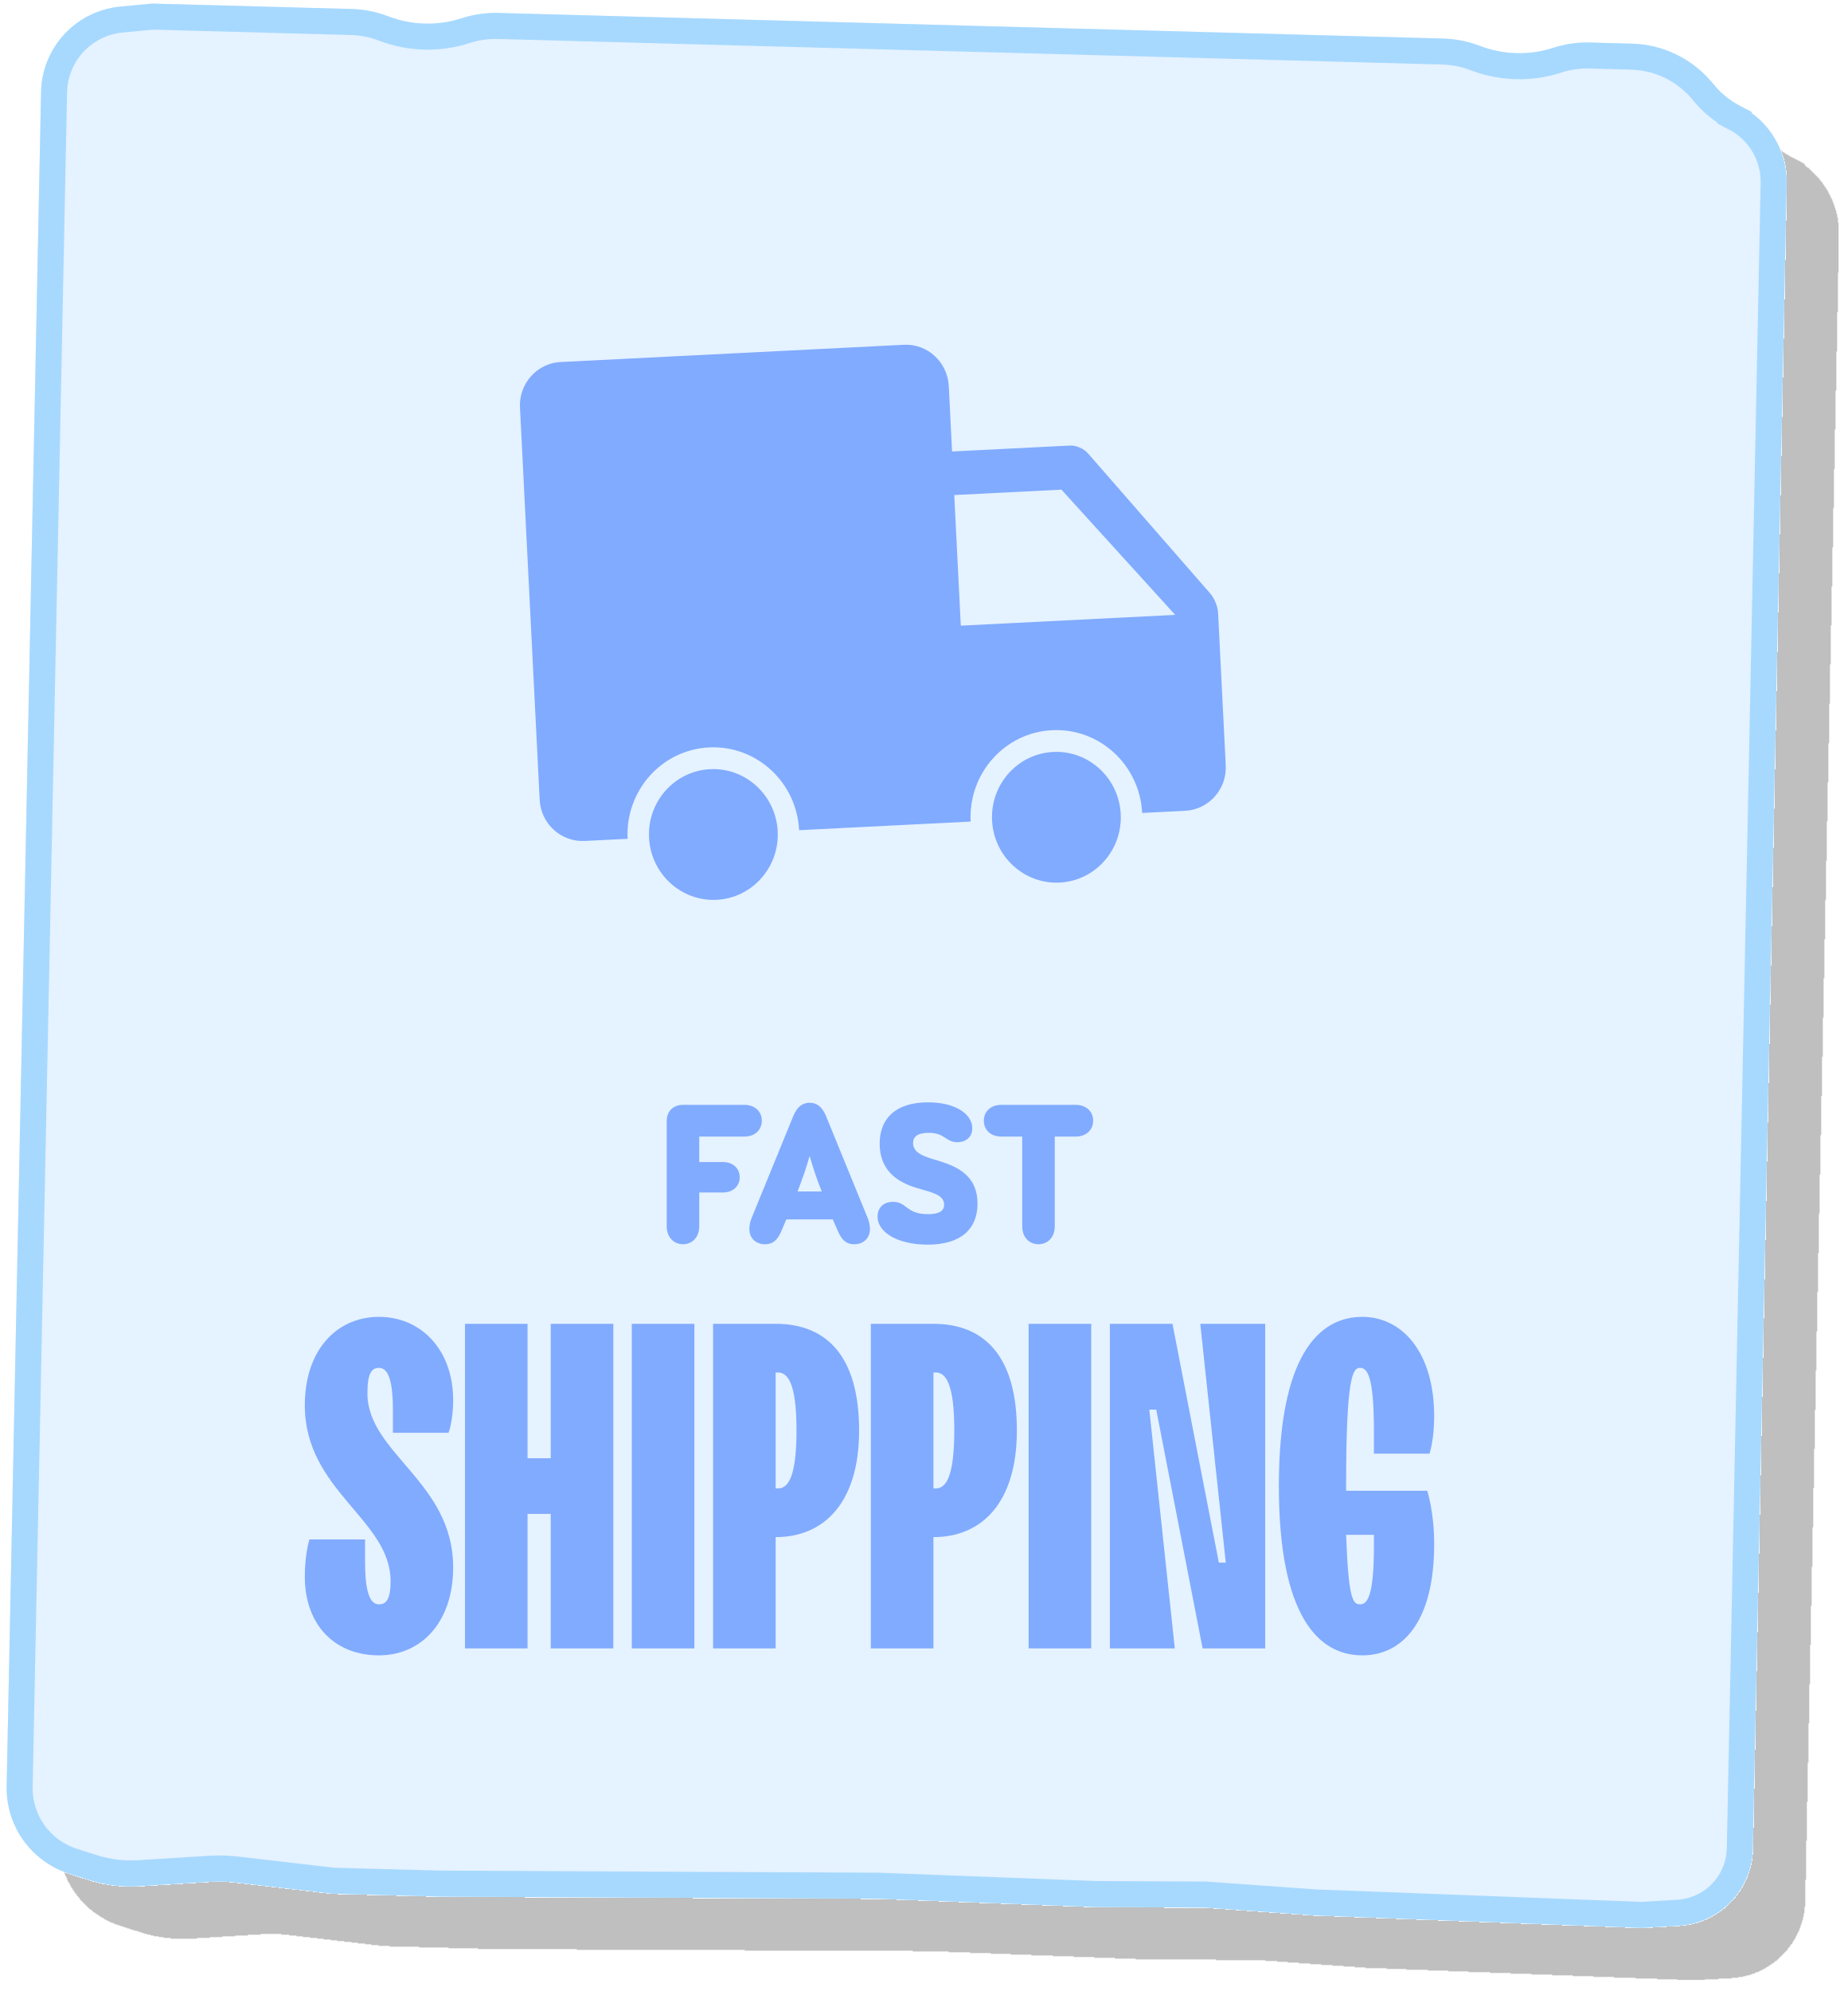
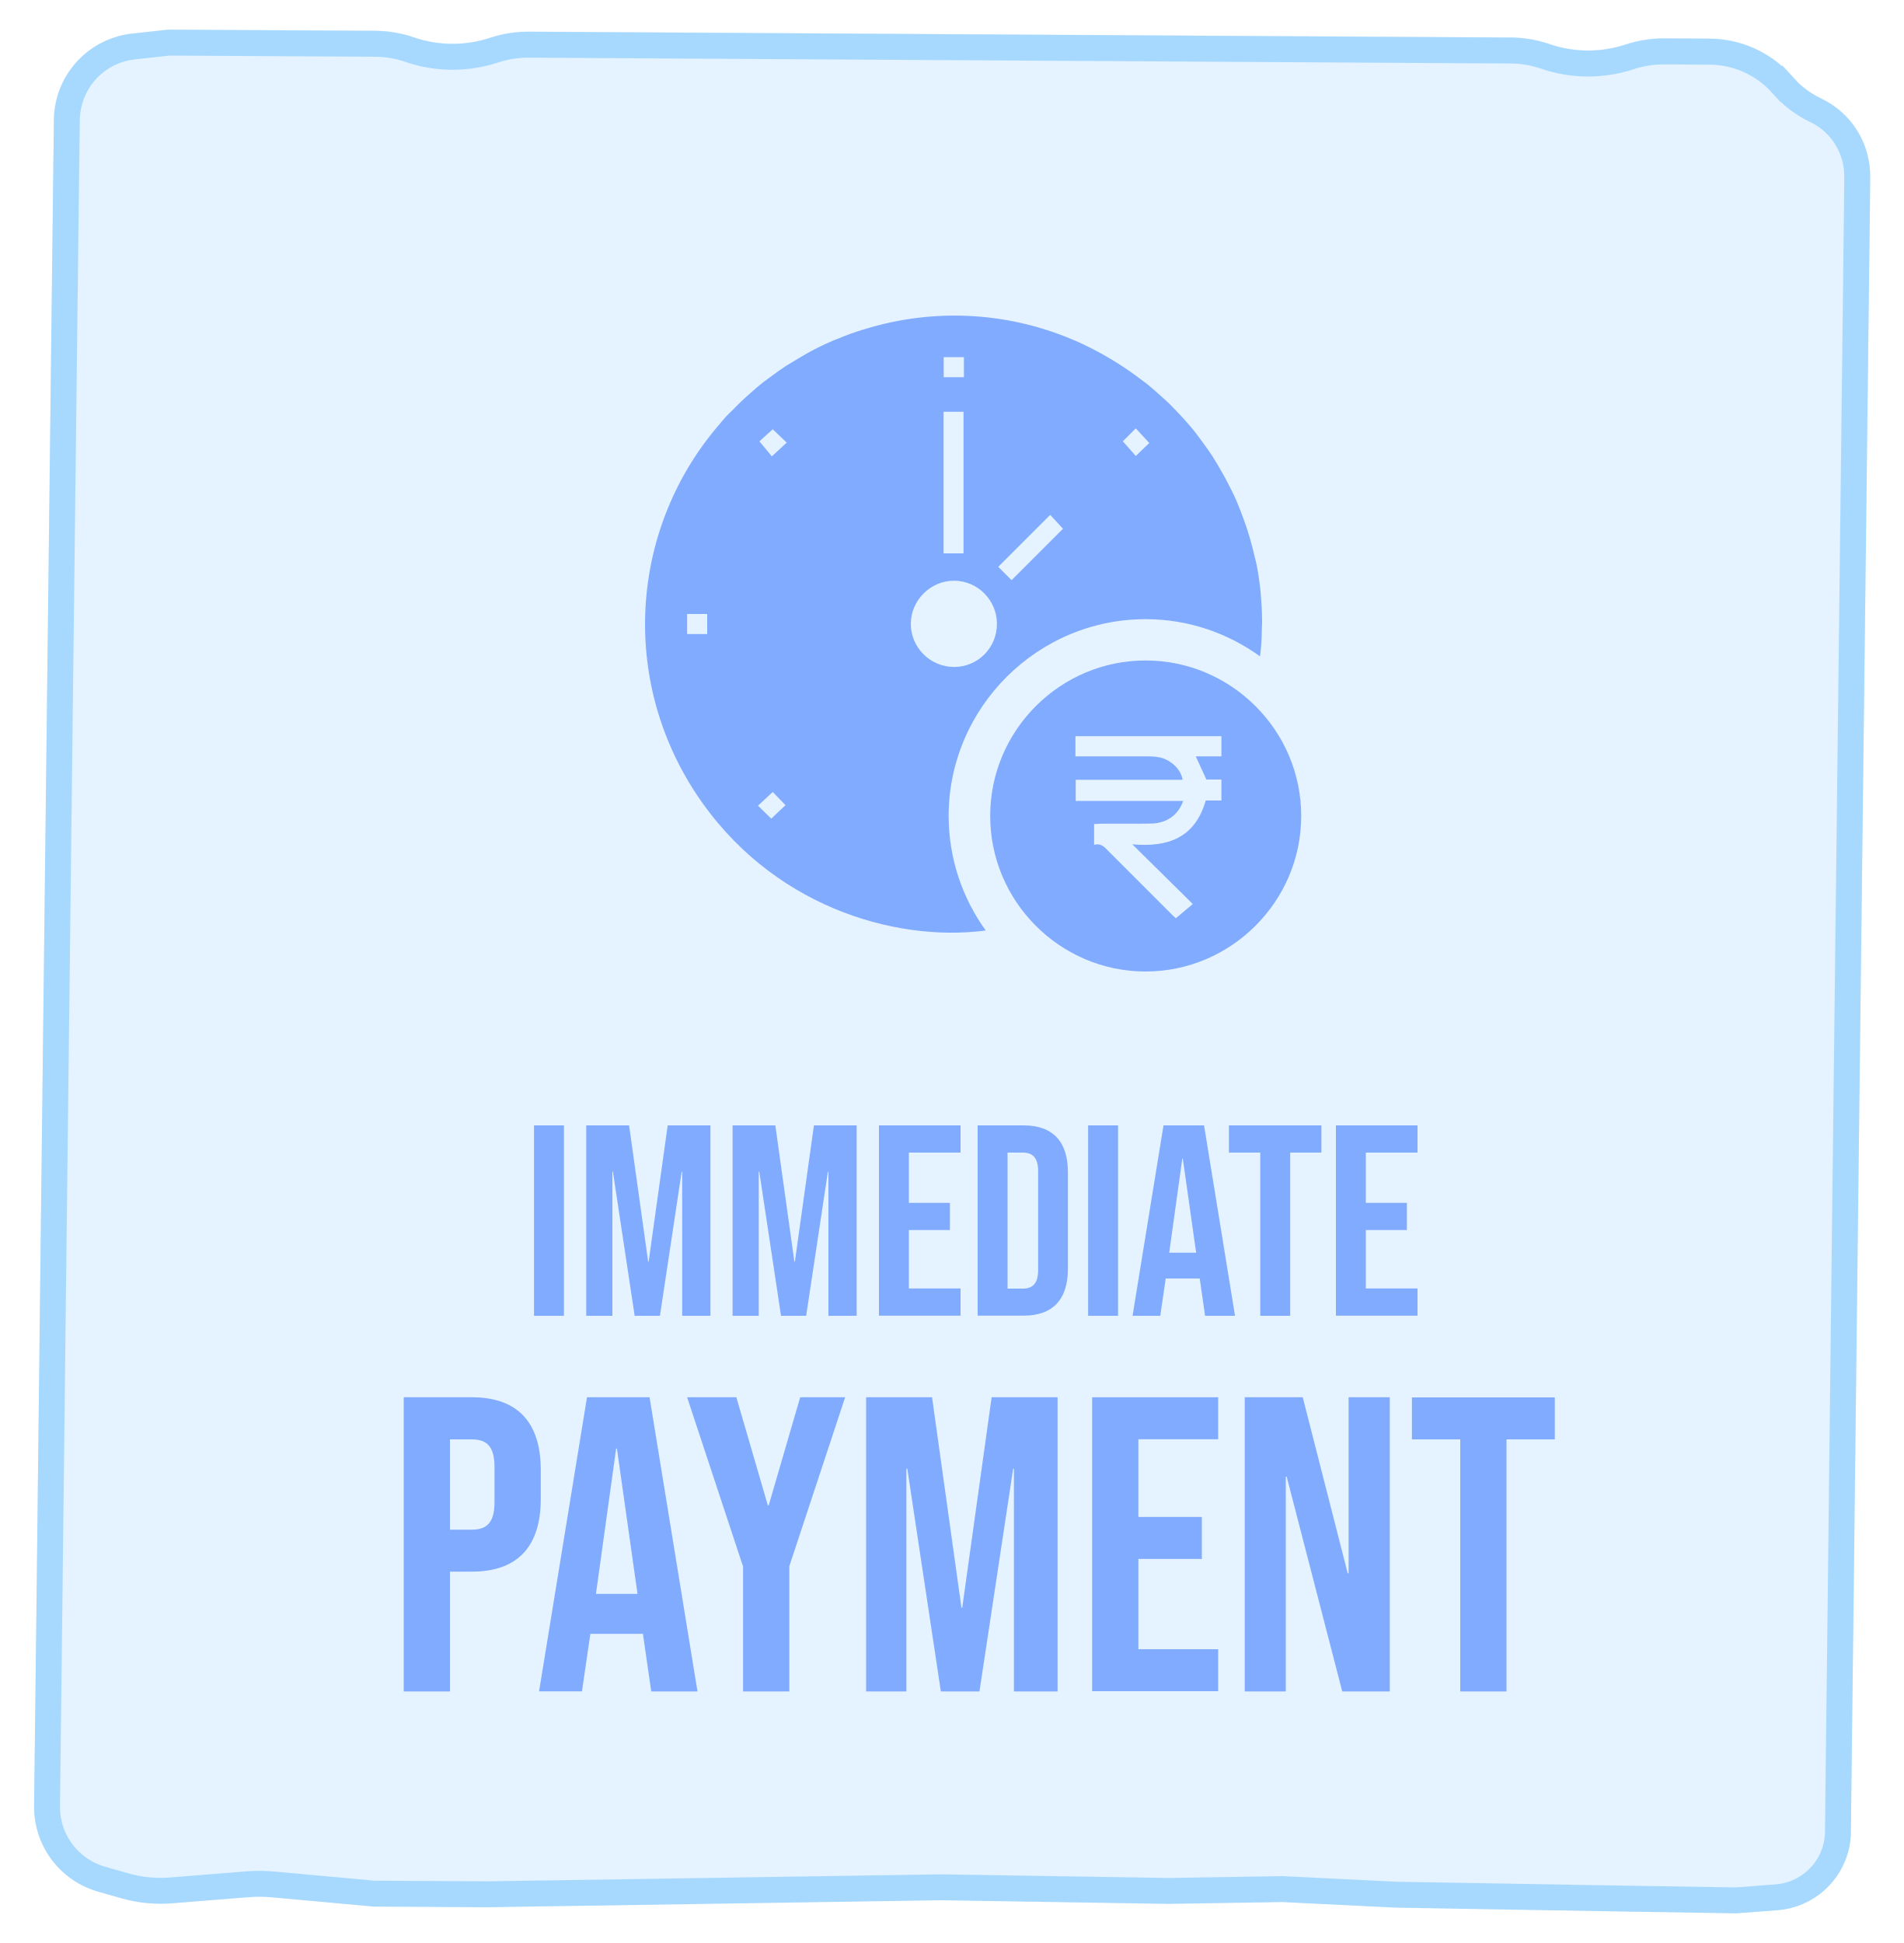
- <svg xmlns="http://www.w3.org/2000/svg" width="142" height="153" viewBox="0 0 142 153" fill="none">
-   <g filter="url(#filter0_d_1321_297)">
-     <path d="M3.309 5.757C3.932 2.901 6.324 0.782 9.235 0.507L11.688 0.275L20.078 0.502L27.015 0.69C27.977 0.716 28.929 0.906 29.829 1.252C31.643 1.948 33.638 2.002 35.478 1.405C36.392 1.108 37.35 0.97 38.313 0.996L70.42 1.865L103.98 2.773L110.917 2.961C111.879 2.987 112.831 3.177 113.731 3.523C115.546 4.219 117.54 4.273 119.38 3.675C120.294 3.379 121.253 3.24 122.215 3.267L125.439 3.354C127.8 3.418 130.027 4.49 131.558 6.299L131.786 6.568C132.341 7.224 133.02 7.765 133.784 8.159C136.003 9.305 137.38 11.615 137.33 14.105L137.283 16.385L137.025 29.088L136.509 54.494L135.555 101.485L135.077 124.98L134.839 136.728L134.73 142.074C134.723 142.425 134.685 142.775 134.618 143.119C134.089 145.821 131.806 147.817 129.056 147.983L126.212 148.155L117.823 147.834L109.435 147.513L101.047 147.192L92.664 146.591L84.27 146.551L67.493 145.909L33.917 145.75L25.527 145.523L18.128 144.661C17.479 144.585 16.824 144.567 16.172 144.608L10.724 144.946C9.417 145.027 8.105 144.866 6.854 144.469L5.324 143.984C3.546 143.42 2.069 142.158 1.235 140.487C0.736 139.49 0.488 138.387 0.51 137.275L0.595 133.094L0.834 121.347L1.311 97.851L2.266 50.861L2.782 25.454L3.04 12.751L3.155 7.058C3.164 6.62 3.216 6.184 3.309 5.757Z" fill="#E5F2FF" />
-     <path d="M133.33 9.047L133.784 8.159L133.33 9.047C135.207 10.017 136.373 11.971 136.33 14.078L136.284 16.358L136.026 29.061L135.509 54.467L134.555 101.458L134.078 124.953L133.839 136.701L133.73 142.047C133.724 142.341 133.693 142.632 133.637 142.92C133.194 145.178 131.287 146.846 128.989 146.985L126.194 147.153L117.855 146.835L109.466 146.514L101.095 146.194L92.729 145.593L92.695 145.591L92.662 145.59L84.285 145.551L67.525 144.91L67.508 144.909L67.491 144.909L33.926 144.75L25.592 144.525L18.238 143.667C17.529 143.585 16.815 143.565 16.104 143.609L10.655 143.948C9.472 144.022 8.283 143.875 7.15 143.516L5.62 143.031C4.102 142.549 2.841 141.471 2.128 140.045C1.703 139.193 1.49 138.252 1.51 137.302L1.595 133.121L1.833 121.374L2.311 97.879L3.265 50.888L3.781 25.481L4.039 12.778L4.155 7.085C4.163 6.712 4.207 6.34 4.286 5.976C4.817 3.543 6.855 1.737 9.336 1.503L11.728 1.276L20.058 1.502L26.994 1.69C27.843 1.713 28.682 1.88 29.476 2.185C31.505 2.964 33.735 3.024 35.793 2.356C36.599 2.094 37.444 1.972 38.292 1.995L70.399 2.864L103.96 3.773L110.896 3.961C111.745 3.983 112.584 4.151 113.379 4.456C115.407 5.235 117.637 5.295 119.695 4.627C120.501 4.365 121.346 4.243 122.195 4.266L125.419 4.354C127.494 4.41 129.451 5.352 130.797 6.942L131.024 7.211C131.665 7.968 132.449 8.592 133.33 9.047Z" stroke="#A7D9FF" stroke-width="2" />
+ <svg xmlns="http://www.w3.org/2000/svg" version="1.1" id="Layer_1" x="0px" y="0px" viewBox="0 0 147 150" style="enable-background:new 0 0 147 150;" xml:space="preserve">
+   <style type="text/css">
+ 	.st0{fill:#E5F2FF;}
+ 	.st1{fill:none;stroke:#A7D9FF;stroke-width:2;}
+ 	.st2{fill:#80ABFF;}
+ </style>
+   <g>
+     <path class="st0" d="M4.29,7.91c0.62-2.85,3-5,5.9-5.32l2.79-0.31l8.77,0.05l7.25,0.04c1,0.01,2,0.18,2.94,0.5   c1.91,0.66,3.98,0.67,5.9,0.03c0.95-0.32,1.95-0.47,2.96-0.47l33.56,0.2l35.07,0.21l7.25,0.04c1,0.01,2,0.18,2.94,0.5   c1.9,0.66,3.98,0.67,5.9,0.03c0.95-0.32,1.95-0.47,2.96-0.47l3.49,0.02c2.4,0.01,4.68,1.03,6.3,2.8l0.26,0.29   c0.58,0.64,1.28,1.16,2.07,1.53c2.34,1.1,3.82,3.47,3.79,6.06l-0.02,2.1l-0.15,12.7l-0.3,25.41l-0.55,46.99l-0.27,23.5l-0.14,11.75   l-0.06,5.32c0,0.37-0.04,0.73-0.11,1.09c-0.53,2.7-2.79,4.73-5.54,4.94l-3.19,0.25l-8.77-0.14l-8.77-0.15l-8.77-0.15l-8.76-0.43   l-8.77,0.14l-17.53-0.29l-35.08,0.54l-8.77-0.05l-7.82-0.71c-0.62-0.06-1.25-0.06-1.87-0.01l-5.87,0.47   c-1.3,0.1-2.61-0.02-3.86-0.38l-1.83-0.52c-1.78-0.5-3.27-1.7-4.14-3.32c-0.55-1.01-0.82-2.15-0.81-3.31l0.05-4.11l0.14-11.75   l0.27-23.5l0.55-46.99l0.3-25.41l0.15-12.7l0.07-5.66C4.14,8.82,4.2,8.36,4.29,7.91z" />
+     <path class="st1" d="M137.53,6.46l0.74-0.68L137.53,6.46l0.26,0.29c0.67,0.74,1.48,1.33,2.38,1.76c1.99,0.94,3.24,2.95,3.22,5.15   l-0.02,2.1l-0.15,12.7l-0.3,25.41l-0.55,46.99l-0.27,23.5l-0.14,11.75l-0.06,5.32c0,0.31-0.04,0.61-0.09,0.91   c-0.44,2.26-2.34,3.95-4.63,4.13l-3.15,0.24l-8.72-0.14l-8.77-0.15l-8.75-0.15l-8.75-0.43l-0.03,0l-0.03,0l-8.75,0.14L72.7,145.7   h-0.02h-0.02l-35.06,0.54H37.6l-8.71-0.05l-7.78-0.71c-0.68-0.06-1.36-0.07-2.04-0.01l-5.87,0.47c-1.18,0.09-2.37-0.02-3.51-0.34   l-1.83-0.52c-1.52-0.43-2.79-1.45-3.54-2.84c-0.47-0.87-0.7-1.84-0.69-2.83l0.05-4.11l0.14-11.75l0.27-23.5l0.55-46.99l0.3-25.41   l0.15-12.7l0.07-5.66c0-0.39,0.05-0.78,0.13-1.16C5.8,5.69,7.83,3.86,10.3,3.59l2.74-0.3l8.71,0.05L29,3.38   c0.89,0.01,1.78,0.16,2.62,0.45c2.11,0.73,4.41,0.74,6.54,0.04c0.85-0.28,1.74-0.42,2.63-0.42l33.56,0.2l35.07,0.21l7.25,0.04   c0.89,0.01,1.78,0.16,2.62,0.45c2.11,0.73,4.41,0.74,6.54,0.04c0.85-0.28,1.74-0.42,2.63-0.42l3.49,0.02   C134.08,3.99,136.1,4.89,137.53,6.46z" />
  </g>
-   <path fill-rule="evenodd" clip-rule="evenodd" d="M48.24 64.459L44.947 64.624C43.127 64.715 41.574 63.302 41.482 61.459L39.968 31.316C39.876 29.478 41.281 27.912 43.081 27.821L69.479 26.495C71.292 26.404 72.835 27.826 72.928 29.684L73.179 34.695L82.258 34.239C82.704 34.217 83.305 34.472 83.617 34.829L93.034 45.619C93.338 45.965 93.603 46.61 93.626 47.08L94.215 58.809C94.308 60.649 92.917 62.215 91.084 62.307L87.791 62.472C87.605 58.776 84.504 55.929 80.863 56.112C77.222 56.294 74.422 59.438 74.607 63.134L61.424 63.796C61.238 60.1 58.137 57.253 54.496 57.436C50.855 57.618 48.055 60.763 48.24 64.459ZM73.347 38.041L73.851 48.079L90.331 47.251L81.587 37.627L73.347 38.041ZM81.451 67.822C78.722 67.959 76.394 65.823 76.255 63.052C76.116 60.281 78.218 57.922 80.947 57.785C83.676 57.648 86.004 59.785 86.143 62.555C86.282 65.326 84.18 67.685 81.451 67.822ZM55.084 69.146C52.355 69.283 50.028 67.147 49.889 64.376C49.749 61.605 51.851 59.246 54.58 59.109C57.31 58.972 59.637 61.109 59.776 63.879C59.915 66.65 57.814 69.009 55.084 69.146Z" fill="#80ABFF" />
-   <path d="M53.747 89.297H55.559C56.361 89.297 56.858 89.81 56.858 90.467C56.858 91.125 56.361 91.638 55.559 91.638H53.747V94.235C53.747 95.085 53.202 95.614 52.496 95.614C51.807 95.614 51.246 95.085 51.246 94.235V86.154C51.246 85.4 51.743 84.903 52.496 84.903H57.21C58.044 84.903 58.557 85.433 58.557 86.122C58.557 86.811 58.044 87.341 57.21 87.341H53.747V89.297ZM63.163 91.558C62.778 90.612 62.506 89.778 62.233 88.832C61.961 89.778 61.672 90.612 61.303 91.558H63.163ZM64.013 93.706H60.437L60.052 94.62C59.796 95.213 59.475 95.614 58.802 95.614C58.08 95.614 57.599 95.133 57.599 94.444C57.599 94.219 57.647 93.899 57.776 93.594L60.966 85.785C61.255 85.08 61.656 84.743 62.233 84.743C62.81 84.743 63.211 85.08 63.5 85.785L66.691 93.594C66.819 93.899 66.867 94.219 66.867 94.444C66.867 95.133 66.386 95.614 65.664 95.614C64.991 95.614 64.67 95.213 64.414 94.62L64.013 93.706ZM71.303 95.646C69.106 95.646 67.455 94.764 67.455 93.482C67.455 92.856 67.856 92.359 68.641 92.359C69.732 92.359 69.635 93.305 71.335 93.305C72.217 93.305 72.57 93.033 72.57 92.584C72.57 91.766 71.527 91.622 70.453 91.285C69.122 90.884 67.615 90.05 67.615 87.886C67.615 85.946 68.85 84.711 71.335 84.711C73.484 84.711 74.734 85.641 74.734 86.699C74.734 87.325 74.301 87.773 73.58 87.773C72.682 87.773 72.65 87.052 71.383 87.052C70.533 87.052 70.181 87.357 70.181 87.838C70.181 88.623 71.094 88.896 71.976 89.153C73.403 89.585 75.135 90.211 75.135 92.504C75.135 94.364 73.949 95.646 71.303 95.646ZM81.074 87.341V94.235C81.074 95.085 80.529 95.614 79.823 95.614C79.118 95.614 78.572 95.085 78.572 94.235V87.341H76.969C76.135 87.341 75.622 86.811 75.622 86.122C75.622 85.433 76.135 84.903 76.969 84.903H82.677C83.511 84.903 84.024 85.433 84.024 86.122C84.024 86.811 83.511 87.341 82.677 87.341H81.074Z" fill="#80ABFF" />
-   <path d="M29.131 127.207C25.746 127.207 23.43 124.891 23.43 121.149C23.43 119.368 23.787 118.299 23.787 118.299H28.062V120.081C28.062 122.753 28.597 123.287 29.131 123.287C29.666 123.287 30.022 122.931 30.022 121.506C30.022 116.767 23.43 114.558 23.43 108.001C23.43 103.69 25.924 101.196 29.131 101.196C32.338 101.196 34.832 103.69 34.832 107.609C34.832 109.177 34.476 110.104 34.476 110.104H30.2V108.322C30.2 105.65 29.666 105.115 29.131 105.115C28.597 105.115 28.241 105.471 28.241 107.075C28.241 111.671 34.832 113.881 34.832 120.437C34.832 124.713 32.338 127.207 29.131 127.207ZM35.74 126.672V101.73H40.55V112.063H42.332V101.73H47.142V126.672H42.332V116.339H40.55V126.672H35.74ZM48.563 126.672V101.73H53.373V126.672H48.563ZM54.81 126.672V101.73H59.62C63.54 101.73 66.034 104.224 66.034 109.925C66.034 115.448 63.361 118.121 59.62 118.121V126.672H54.81ZM59.62 114.379H59.798C60.511 114.379 61.224 113.667 61.224 109.925C61.224 106.184 60.511 105.471 59.798 105.471H59.62V114.379ZM66.937 126.672V101.73H71.748C75.667 101.73 78.161 104.224 78.161 109.925C78.161 115.448 75.489 118.121 71.748 118.121V126.672H66.937ZM71.748 114.379H71.926C72.638 114.379 73.351 113.667 73.351 109.925C73.351 106.184 72.638 105.471 71.926 105.471H71.748V114.379ZM79.064 126.672V101.73H83.875V126.672H79.064ZM85.311 126.672V101.73H90.121L93.685 120.081H94.219L92.259 101.73H97.248V126.672H92.438L88.874 108.322H88.34L90.3 126.672H85.311ZM104.714 127.207C101.329 127.207 98.3 124.178 98.3 114.201C98.3 104.224 101.329 101.196 104.714 101.196C107.743 101.196 110.237 103.868 110.237 108.856C110.237 110.638 109.88 111.707 109.88 111.707H105.605V109.925C105.605 105.65 105.07 105.115 104.536 105.115C104.001 105.115 103.467 105.65 103.467 114.201V114.558H109.702C109.702 114.558 110.237 116.161 110.237 118.655C110.237 124.713 107.743 127.207 104.714 127.207ZM104.536 123.287C105.07 123.287 105.605 122.753 105.605 118.833V117.943H103.467C103.645 122.931 104.001 123.287 104.536 123.287Z" fill="#80ABFF" />
-   <defs>
-     <filter id="filter0_d_1321_297" x="0.509" y="0.275" width="140.822" height="151.88" filterUnits="userSpaceOnUse" color-interpolation-filters="sRGB">
-       <feFlood flood-opacity="0" result="BackgroundImageFix" />
-       <feColorMatrix in="SourceAlpha" type="matrix" values="0 0 0 0 0 0 0 0 0 0 0 0 0 0 0 0 0 0 127 0" result="hardAlpha" />
-       <feOffset dx="4" dy="4" />
-       <feComposite in2="hardAlpha" operator="out" />
-       <feColorMatrix type="matrix" values="0 0 0 0 0 0 0 0 0 0 0 0 0 0 0 0 0 0 0.25 0" />
-       <feBlend mode="normal" in2="BackgroundImageFix" result="effect1_dropShadow_1321_297" />
-       <feBlend mode="normal" in="SourceGraphic" in2="effect1_dropShadow_1321_297" result="shape" />
-     </filter>
-   </defs>
+   <g>
+     <path class="st2" d="M41.23,86.88h2.31v14.7h-2.31V86.88z" />
+     <path class="st2" d="M45.27,86.88h3.3l1.47,10.52h0.04l1.47-10.52h3.3v14.7h-2.18V90.45h-0.04l-1.68,11.13H49l-1.68-11.13h-0.04   v11.13h-2.02V86.88z" />
+     <path class="st2" d="M56.56,86.88h3.3l1.47,10.52h0.04l1.47-10.52h3.3v14.7h-2.18V90.45h-0.04l-1.68,11.13H60.3l-1.68-11.13h-0.04   v11.13h-2.02V86.88z" />
+     <path class="st2" d="M67.86,86.88h6.3v2.1h-3.99v3.88h3.17v2.1h-3.17v4.51h3.99v2.1h-6.3V86.88z" />
+     <path class="st2" d="M75.48,86.88h3.53c2.31,0,3.44,1.28,3.44,3.63v7.43c0,2.35-1.13,3.63-3.44,3.63h-3.53V86.88z M78.97,99.48   c0.74,0,1.18-0.38,1.18-1.43v-7.64c0-1.05-0.44-1.43-1.18-1.43h-1.18v10.5H78.97z" />
+     <path class="st2" d="M84.01,86.88h2.31v14.7h-2.31V86.88z" />
+     <path class="st2" d="M89.83,86.88h3.13l2.39,14.7h-2.31l-0.42-2.92v0.04h-2.62l-0.42,2.88h-2.14L89.83,86.88z M92.35,96.71   l-1.03-7.26h-0.04l-1.01,7.26H92.35z" />
+     <path class="st2" d="M97.3,88.98h-2.42v-2.1h7.14v2.1h-2.41v12.6H97.3V88.98z" />
+     <path class="st2" d="M103.14,86.88h6.3v2.1h-3.99v3.88h3.17v2.1h-3.17v4.51h3.99v2.1h-6.3V86.88z" />
+     <path class="st2" d="M31.18,107.87h5.25c3.57,0,5.32,1.98,5.32,5.61v2.24c0,3.63-1.75,5.61-5.32,5.61h-1.69v9.25h-3.57V107.87z    M36.43,118.09c1.14,0,1.75-0.52,1.75-2.14v-2.69c0-1.62-0.62-2.14-1.75-2.14h-1.69v6.97H36.43z" />
+     <path class="st2" d="M45.32,107.87h4.83l3.7,22.71h-3.57l-0.65-4.51v0.06h-4.05l-0.65,4.44h-3.31L45.32,107.87z M49.22,123.05   l-1.59-11.22h-0.06l-1.56,11.22H49.22z" />
+     <path class="st2" d="M57.36,120.91l-4.31-13.04h3.8l2.43,8.34h0.07l2.43-8.34h3.47l-4.31,13.04v9.67h-3.57V120.91z" />
+     <path class="st2" d="M66.87,107.87h5.09l2.27,16.25h0.06l2.27-16.25h5.09v22.71h-3.37v-17.19h-0.06l-2.6,17.19h-2.98l-2.59-17.19   h-0.07v17.19h-3.11V107.87z" />
+     <path class="st2" d="M84.32,107.87h9.73v3.24h-6.16v6h4.9v3.24h-4.9v6.97h6.16v3.24h-9.73V107.87z" />
+     <path class="st2" d="M96.1,107.87h4.48l3.47,13.59h0.07v-13.59h3.18v22.71h-3.67L99.34,114h-0.07v16.58H96.1V107.87z" />
+     <path class="st2" d="M112.74,111.12h-3.73v-3.24h11.03v3.24h-3.73v19.46h-3.57V111.12z" />
+   </g>
+   <g>
+     <path class="st2" d="M100.46,63c0,6.6-5.43,12.01-12.03,12c-6.61-0.01-12-5.43-11.98-12.04c0.01-6.61,5.44-12,12.04-11.97   C95.09,51.01,100.47,56.42,100.46,63z M83.03,58.39c1.86,0,3.68,0,5.49,0c0.32,0,0.64,0.01,0.95,0.07c0.9,0.16,1.73,0.94,1.83,1.74   c-2.76,0-5.51,0-8.25,0c0,0.56,0,1.07,0,1.63c2.79,0,5.53,0,8.3,0c-0.39,1.11-1.29,1.73-2.5,1.75c-1.28,0.02-2.56,0-3.84,0.01   c-0.18,0-0.36,0.02-0.54,0.03c0,0.55,0,1.04,0,1.6c0.58-0.16,0.85,0.24,1.17,0.55c1.62,1.62,3.24,3.24,4.86,4.86   c0.13,0.13,0.26,0.24,0.28,0.26c0.43-0.36,0.83-0.69,1.31-1.1c-1.55-1.53-3.06-3.02-4.67-4.61c2.75,0.25,4.85-0.5,5.67-3.38   c0.4,0,0.8,0,1.21,0c0-0.56,0-1.07,0-1.62c-0.43,0-0.83,0-1.16,0c-0.28-0.62-0.54-1.17-0.82-1.79c0.69,0,1.33,0,1.98,0   c0-0.56,0-1.05,0-1.56c-3.77,0-7.52,0-11.27,0C83.03,57.34,83.03,57.82,83.03,58.39z" />
+     <path class="st2" d="M97.44,47.97c0-0.68-0.04-1.37-0.1-2.07c-0.01-0.09-0.01-0.18-0.02-0.27c-0.08-0.72-0.18-1.44-0.33-2.16   c-0.04-0.18-0.09-0.35-0.13-0.53c-0.11-0.48-0.23-0.95-0.37-1.42c-0.09-0.31-0.19-0.62-0.29-0.92c-0.11-0.33-0.24-0.66-0.36-0.99   c-0.13-0.33-0.25-0.66-0.39-0.98c-0.16-0.37-0.34-0.72-0.52-1.08c-0.24-0.48-0.5-0.95-0.77-1.41c-0.19-0.33-0.39-0.66-0.6-0.99   c-0.18-0.27-0.37-0.54-0.56-0.8c-0.22-0.31-0.45-0.61-0.68-0.92c-0.2-0.26-0.41-0.51-0.63-0.76c-0.24-0.28-0.49-0.55-0.75-0.82   c-0.24-0.25-0.48-0.51-0.73-0.75c-0.23-0.22-0.47-0.43-0.71-0.64c-0.3-0.27-0.61-0.55-0.92-0.8c-0.12-0.1-0.26-0.19-0.39-0.29   c-1.16-0.89-2.39-1.68-3.7-2.36c-0.5-0.26-0.99-0.5-1.5-0.72c-0.08-0.03-0.16-0.06-0.24-0.1c-5.15-2.16-10.79-2.38-15.99-0.78   c-0.09,0.03-0.18,0.05-0.27,0.08c-0.61,0.19-1.2,0.41-1.8,0.66c-0.12,0.05-0.24,0.09-0.36,0.14c-0.64,0.27-1.27,0.58-1.88,0.91   c-0.35,0.19-0.68,0.4-1.02,0.6c-0.26,0.16-0.52,0.31-0.78,0.47c-0.36,0.24-0.71,0.49-1.06,0.75c-0.23,0.17-0.45,0.33-0.68,0.5   c-0.32,0.25-0.63,0.52-0.93,0.79c-0.26,0.23-0.52,0.46-0.77,0.7c-0.23,0.22-0.46,0.45-0.68,0.68c-0.15,0.15-0.31,0.29-0.46,0.45   c-0.22,0.24-0.41,0.49-0.62,0.73c-0.08,0.09-0.15,0.18-0.23,0.27c-6.55,7.91-7.31,19.31-1.46,28.16   c5.69,8.6,15.21,11.43,22.23,10.55c0.04,0,0.07-0.01,0.11-0.02c-1.8-2.5-2.86-5.56-2.86-8.86c0.02-8.37,6.89-15.2,15.26-15.17   c3.27,0.01,6.3,1.08,8.78,2.87c0.01-0.14,0.04-0.27,0.05-0.41c0.07-0.64,0.09-1.3,0.1-1.97c0-0.04,0.01-0.08,0.01-0.11   C97.45,48.09,97.44,48.03,97.44,47.97z M54.6,48.95c-0.53,0-1.03,0-1.55,0c0-0.52,0-1.02,0-1.55c0.5,0,1.01,0,1.55,0   C54.6,47.9,54.6,48.39,54.6,48.95z M59.55,63.2c-0.29-0.28-0.65-0.63-1.03-1c0.39-0.36,0.77-0.71,1.14-1.06   c0.31,0.32,0.66,0.68,0.99,1.02C60.3,62.48,59.93,62.83,59.55,63.2z M59.59,35.23c-0.29-0.35-0.62-0.75-0.96-1.16   c0.28-0.25,0.67-0.6,1.03-0.93c0.31,0.3,0.69,0.65,1.08,1.03C60.36,34.52,59.99,34.86,59.59,35.23z M72.86,27.57   c0.53,0,1.03,0,1.56,0c0,0.52,0,1.02,0,1.55c-0.5,0-1.01,0-1.56,0C72.86,28.62,72.86,28.12,72.86,27.57z M72.85,31.79   c0.51,0,1,0,1.54,0c0,3.62,0,7.26,0,10.93c-0.52,0-1.02,0-1.54,0C72.85,39.08,72.85,35.46,72.85,31.79z M73.66,51.49   c-1.84,0-3.34-1.5-3.34-3.33c0-1.82,1.53-3.34,3.35-3.33c1.81,0.01,3.29,1.5,3.3,3.31C76.98,50,75.51,51.49,73.66,51.49z    M78.1,44.79c-0.34-0.34-0.7-0.7-1.03-1.03c1.3-1.3,2.66-2.66,4.01-4.01c0.29,0.32,0.64,0.69,0.99,1.07   C80.78,42.11,79.41,43.48,78.1,44.79z M87.69,35.2c-0.32-0.36-0.66-0.74-1-1.13c0.26-0.26,0.62-0.62,1-1   c0.33,0.36,0.68,0.74,1.04,1.13C88.41,34.51,88.05,34.86,87.69,35.2z" />
+   </g>
</svg>
